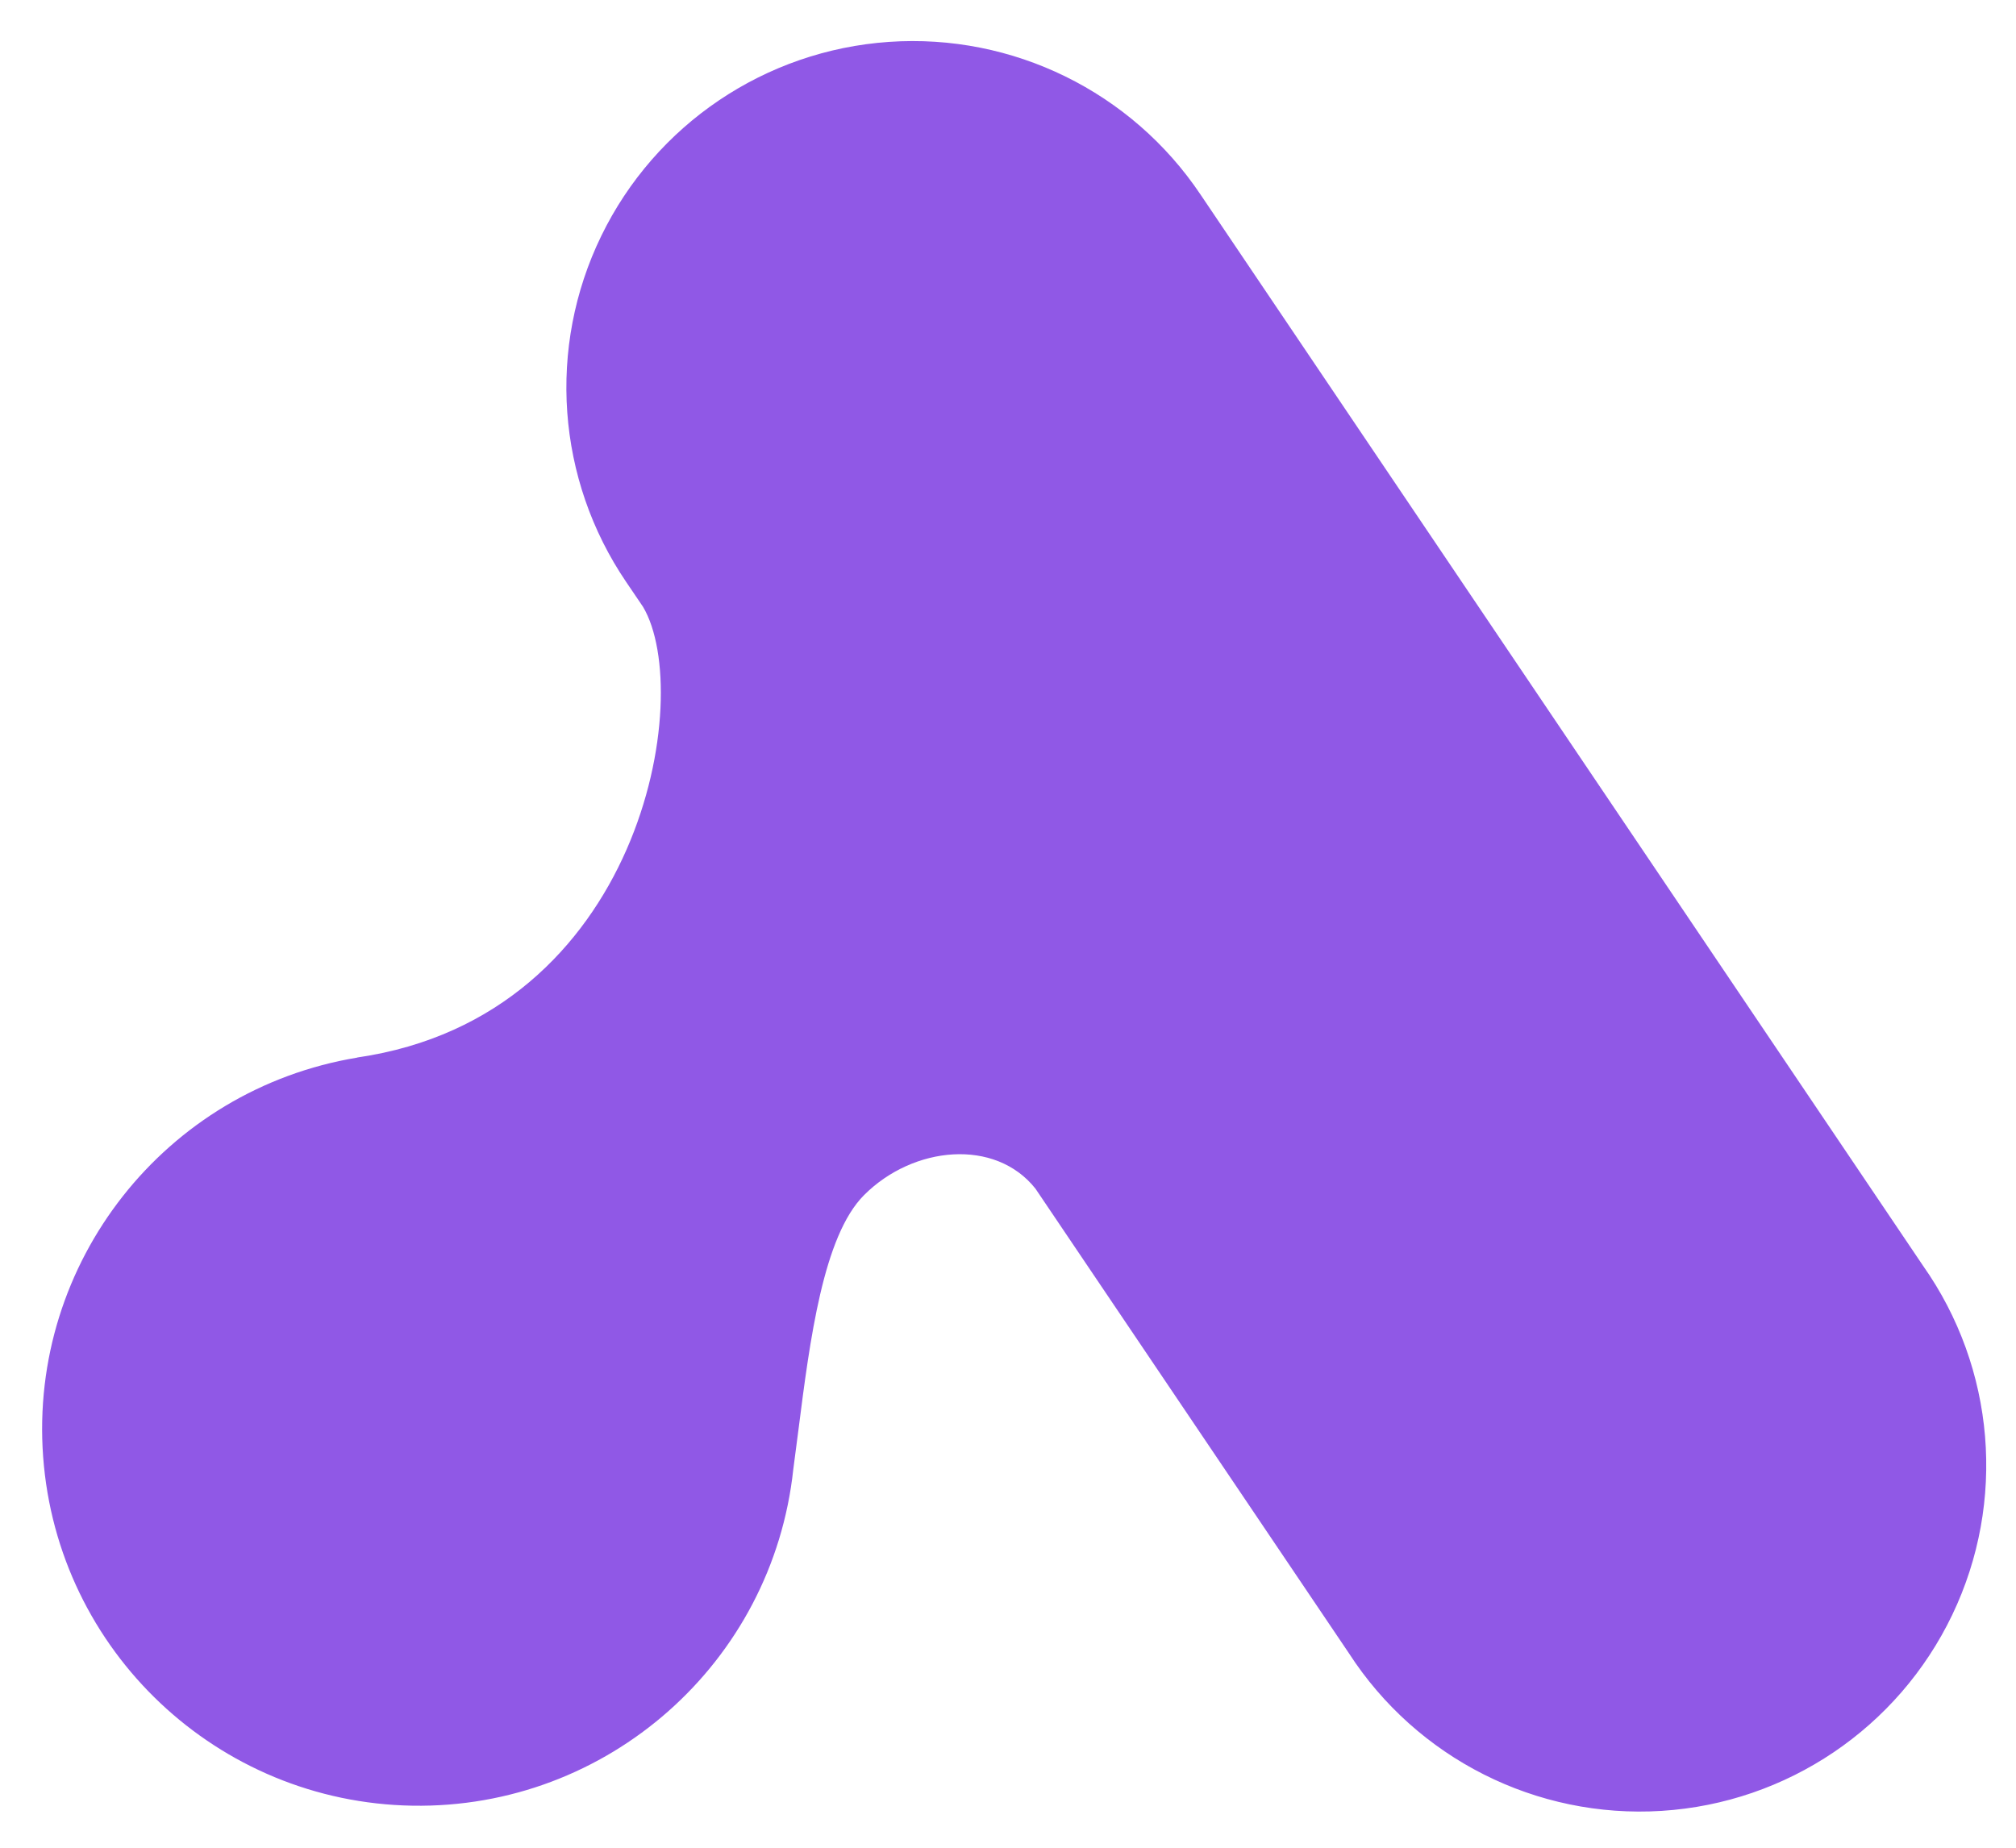
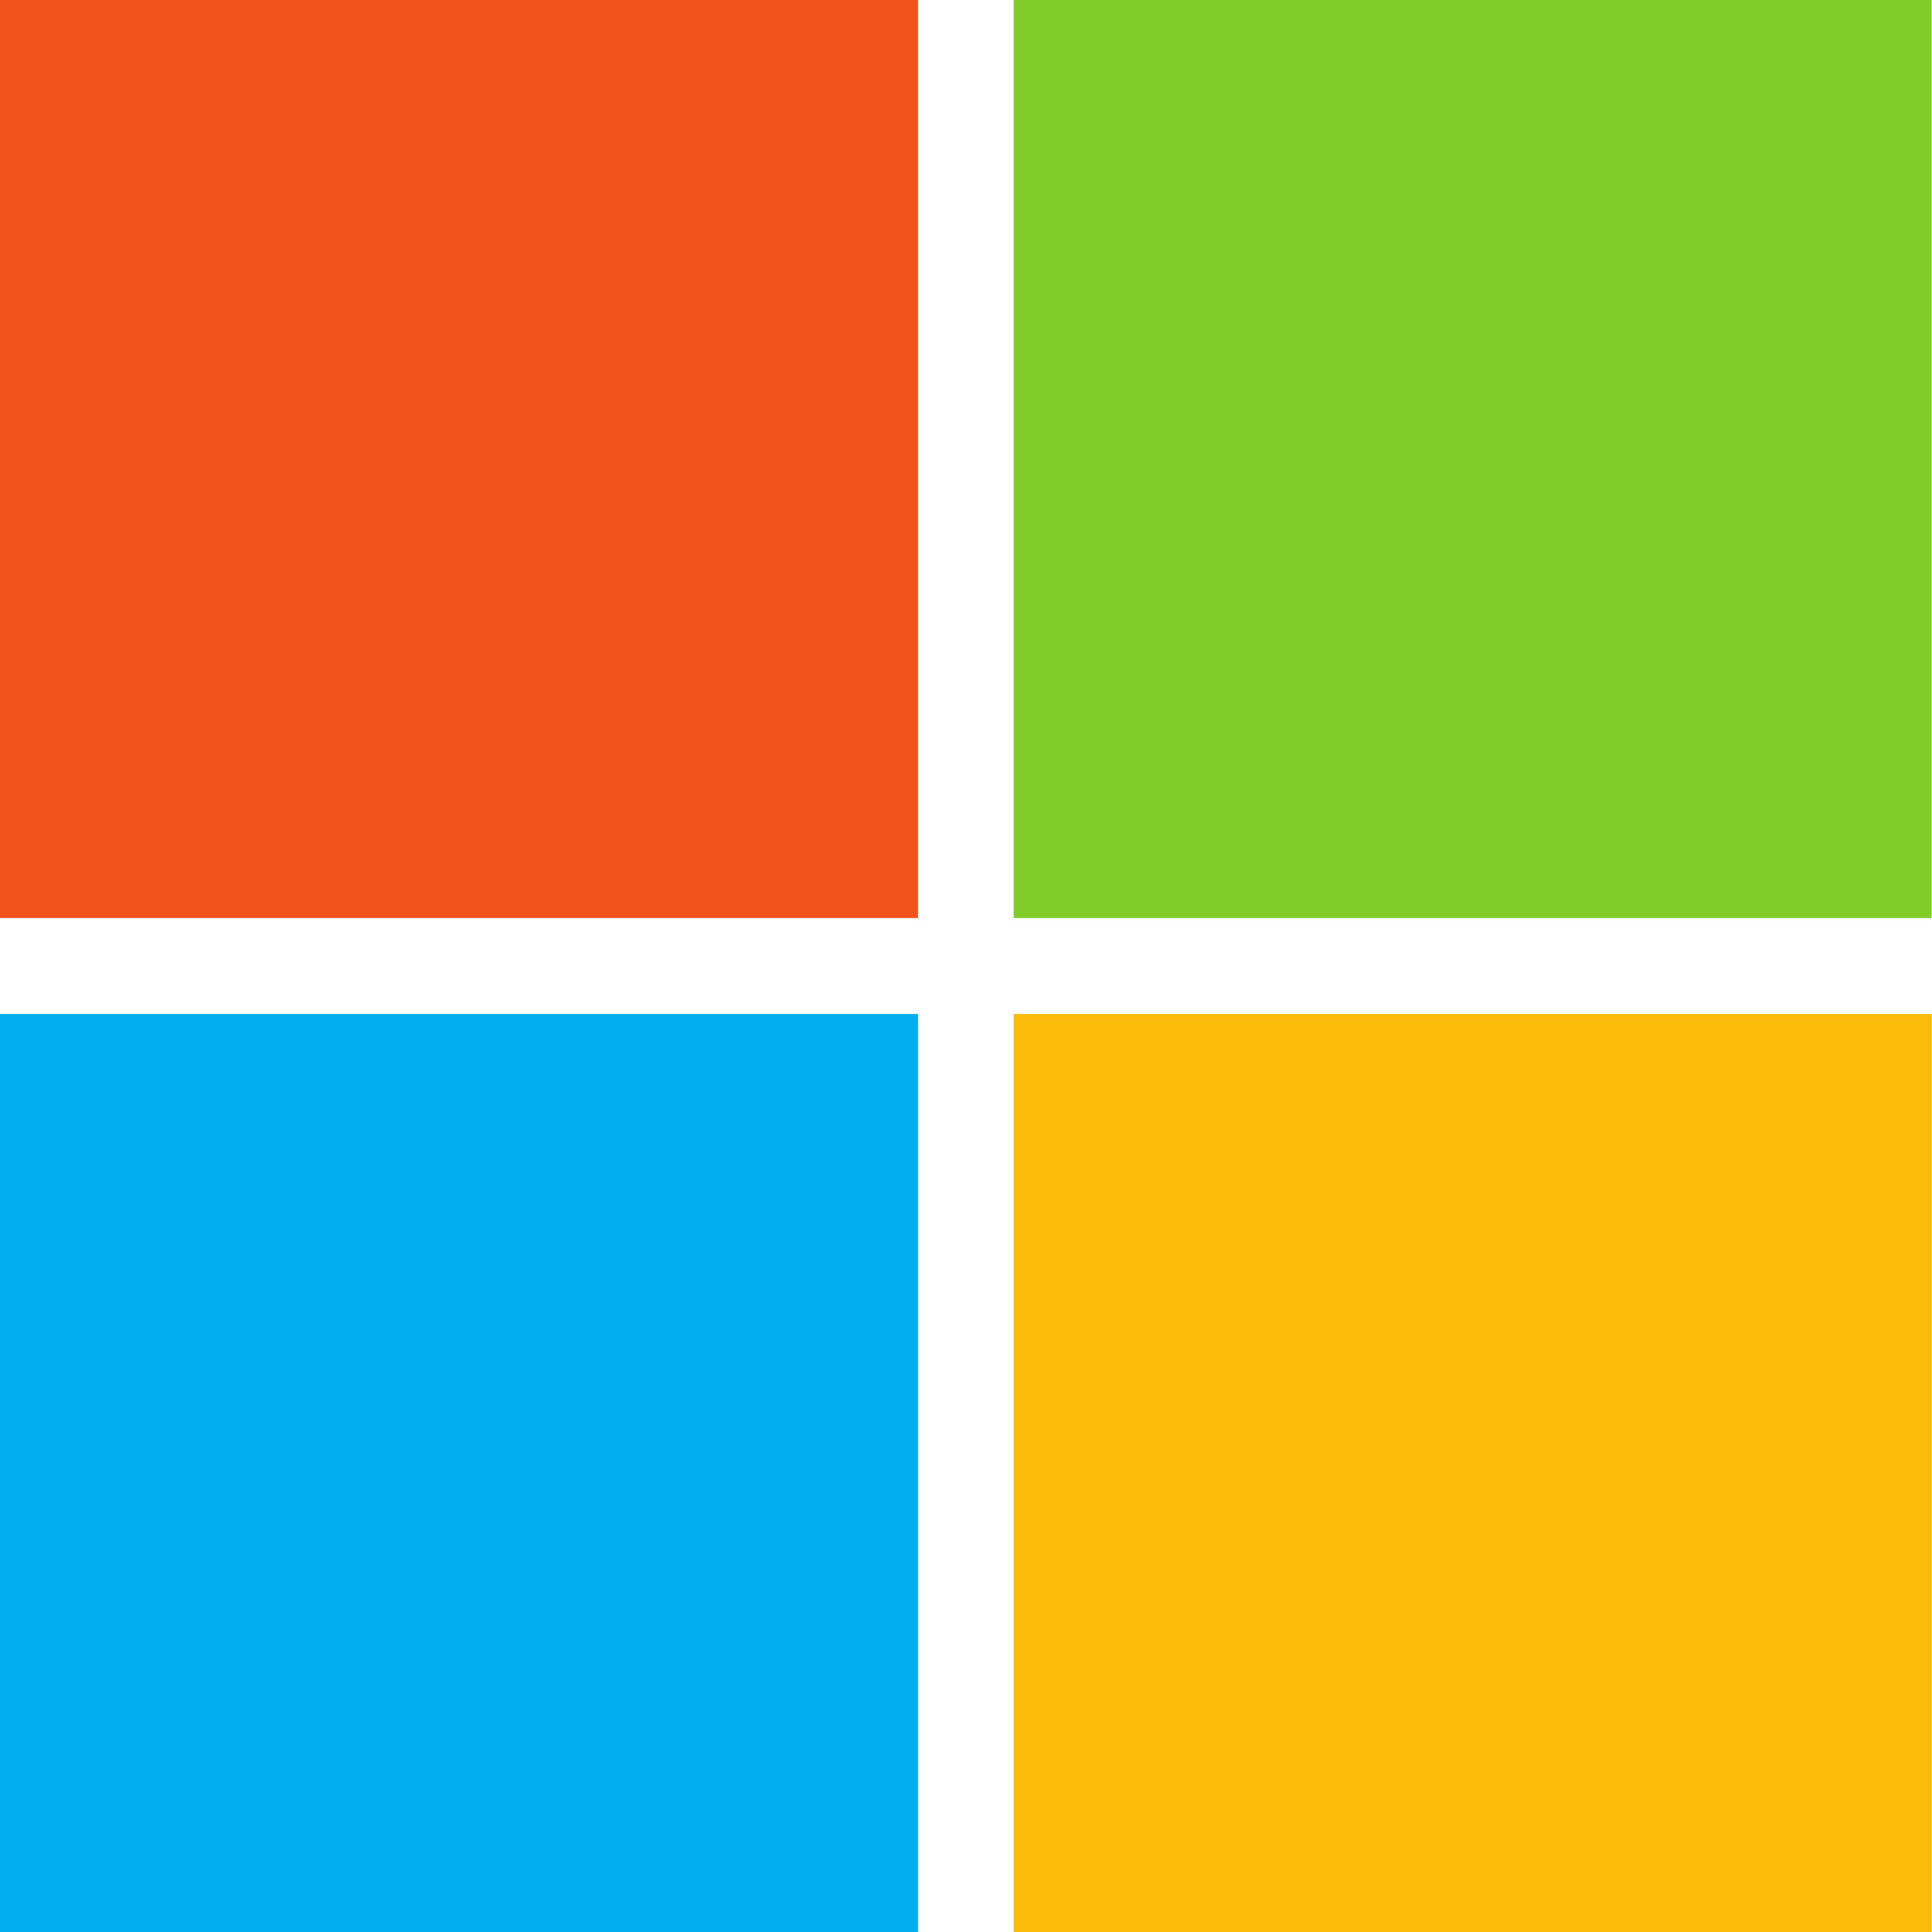
- <svg xmlns="http://www.w3.org/2000/svg" width="24" height="22" fill="none">
-   <path fill="#8142E3" d="M7.455 6.93a4.124 4.124 0 1 1 6.838-4.612l8.6 12.752a4.124 4.124 0 1 1-6.836 4.612l-3.73-5.529c-.479-.604-1.455-.51-2.04.076-.487.486-.646 1.729-.783 2.805l-.06.46a4.484 4.484 0 1 1-5.189-4.902l-.002-.001c3.393-.492 4.023-4.322 3.402-5.366l-.2-.295Z" opacity=".88" />
+ <svg xmlns="http://www.w3.org/2000/svg" enable-background="new 0 0 2499.6 2500" viewBox="0 0 2499.6 2500">
+   <path d="m1187.9 1187.9h-1187.9v-1187.9h1187.9z" fill="#f1511b" />
+   <path d="m2499.6 1187.9h-1188v-1187.9h1187.9v1187.9z" fill="#80cc28" />
+   <path d="m1187.9 2500h-1187.9v-1187.9h1187.9z" fill="#00adef" />
+   <path d="m2499.6 2500h-1188v-1187.9h1187.9v1187.9z" fill="#fbbc09" />
</svg>
